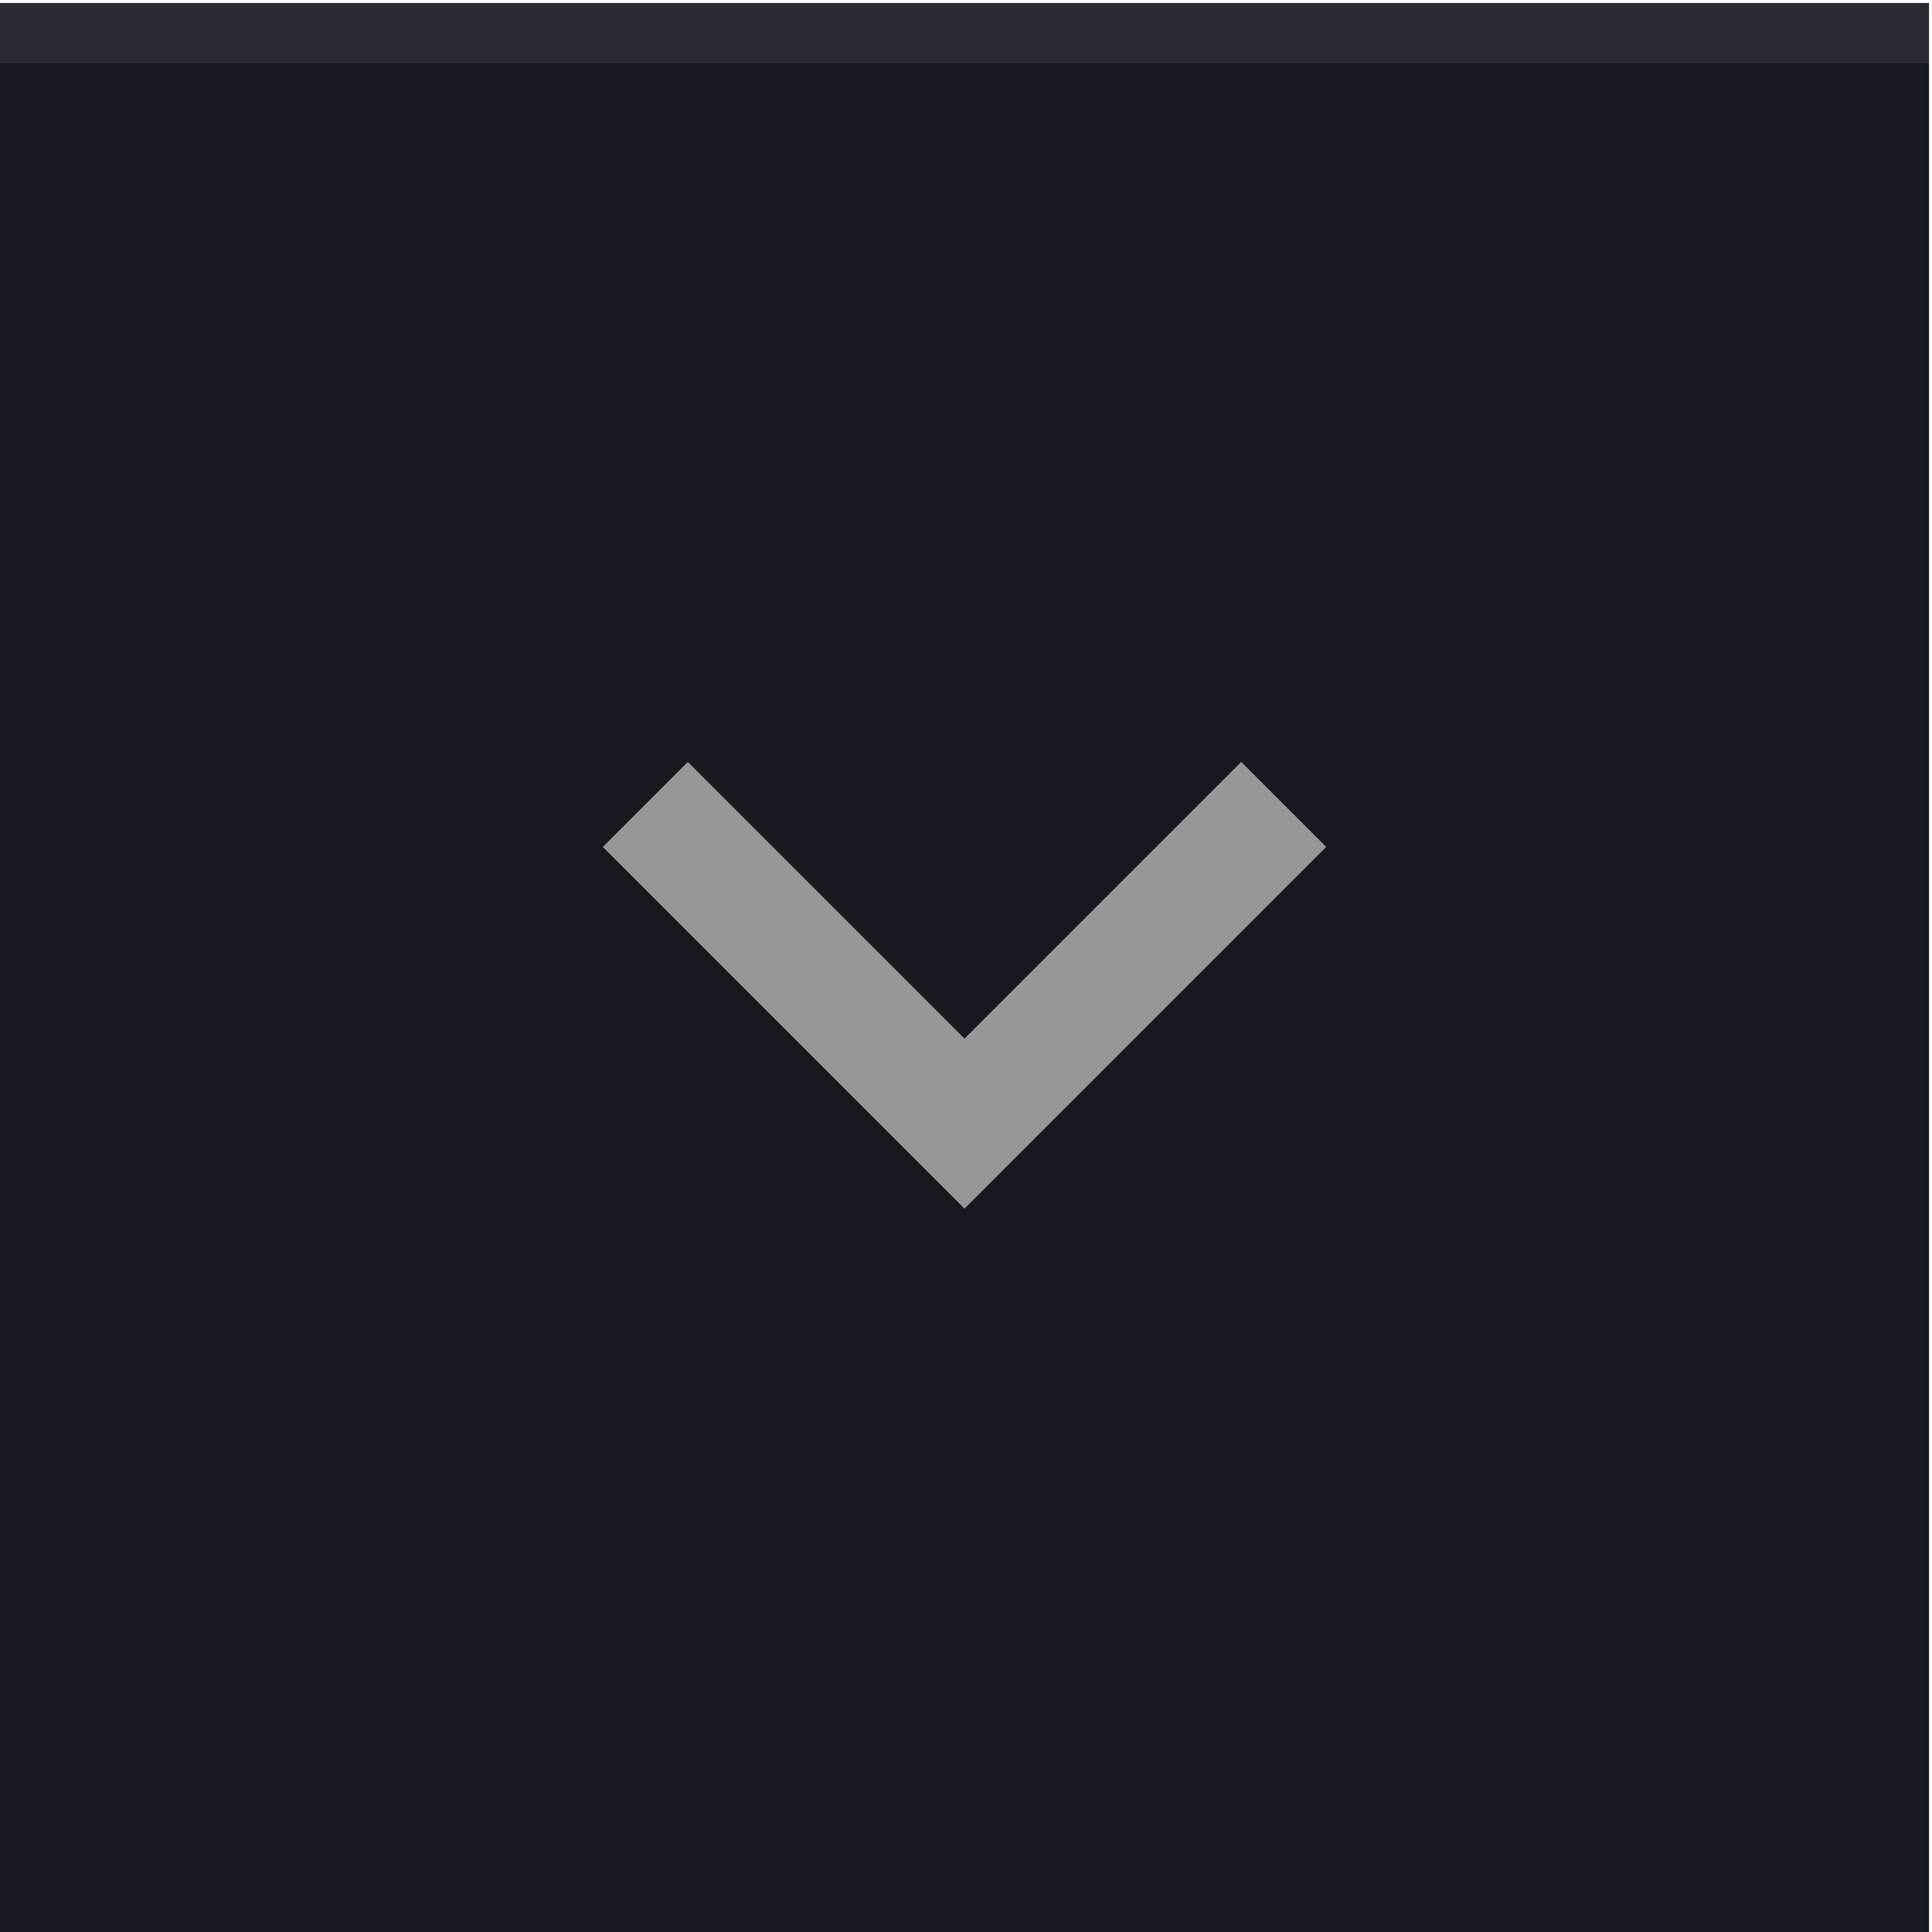
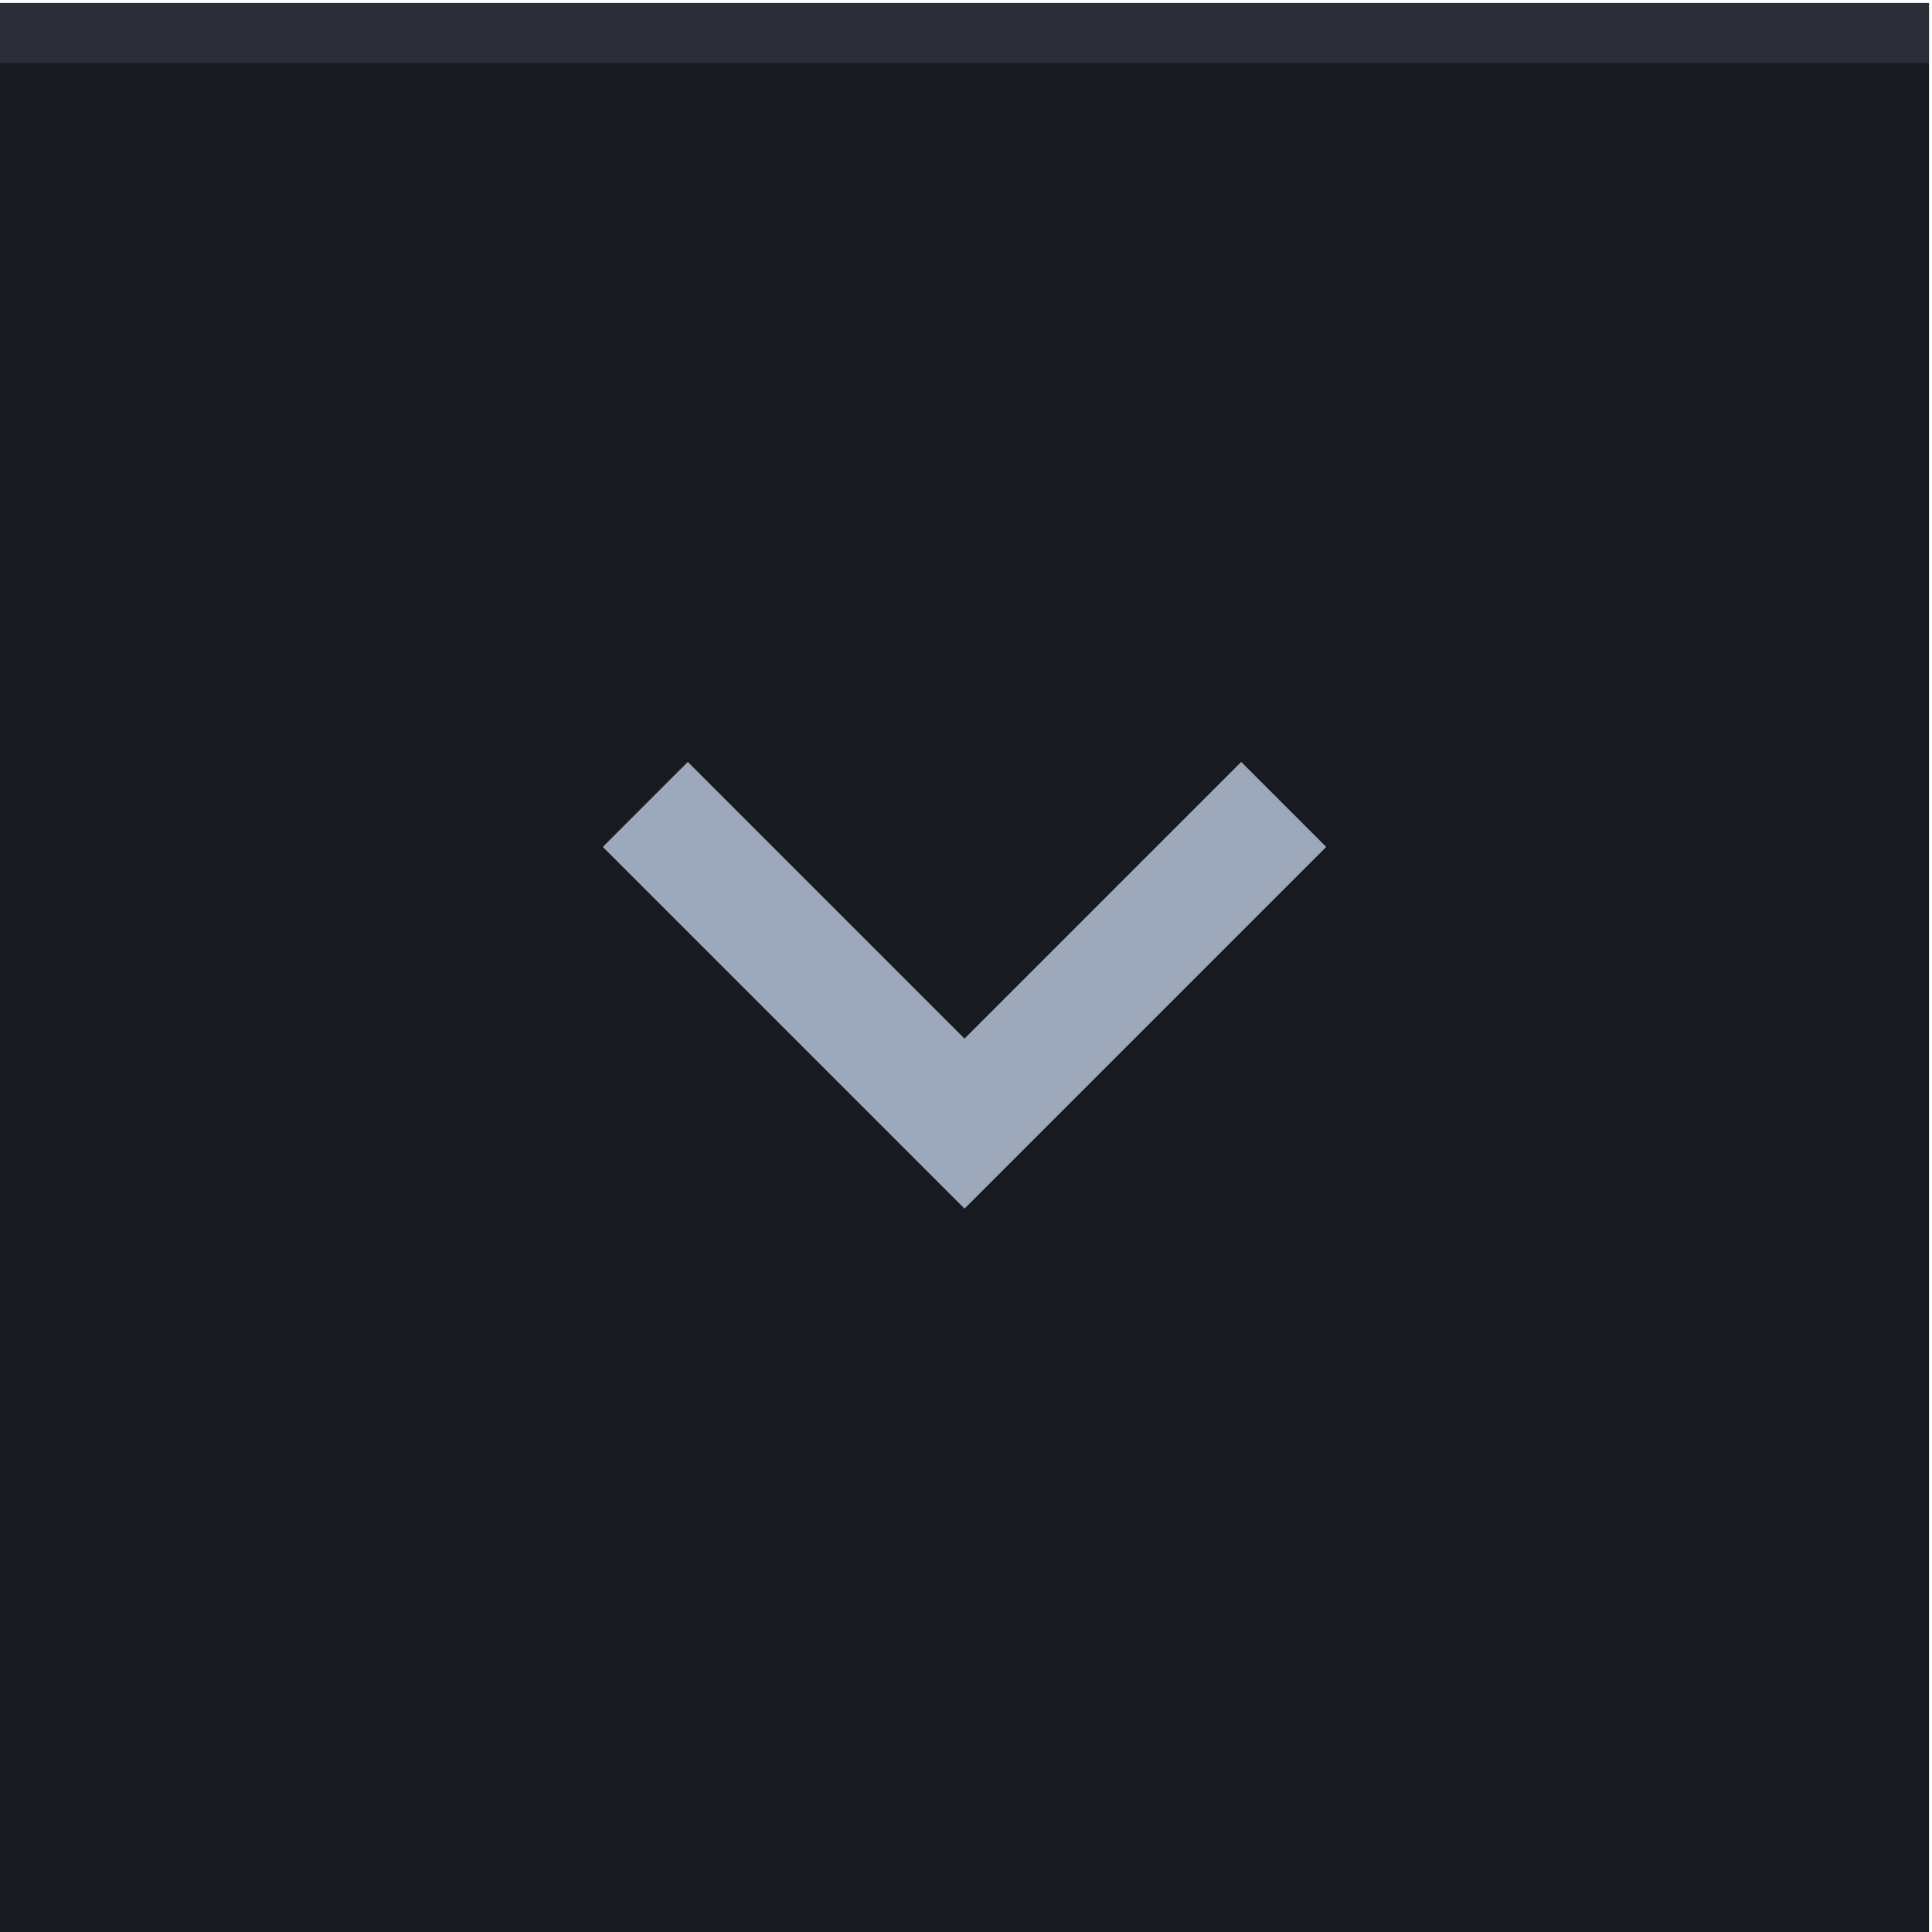
<svg xmlns="http://www.w3.org/2000/svg" width="22" height="22" viewBox="0 0 22 22" version="1.1" id="svg12">
  <defs id="defs16" />
  <rect width="21.966" height="21.966" id="rect2" x="0" y="0.034" style="fill:#181a21;stroke-width:0.686" />
-   <rect width="21.966" height="0.686" id="rect4" x="0" y="0.034" style="fill:#cccccc;fill-opacity:0.1;stroke-width:0.686" />
-   <g id="g10" style="opacity:0.7;fill:#cccccc" transform="matrix(0.6864407,0,0,0.6864407,0,0.03389831)">
+   <rect width="21.966" height="0.686" id="rect4" x="0" y="0.034" style="fill:#d6e5fb;fill-opacity:0.1;stroke-width:0.686" />
+   <g id="g10" style="opacity:0.7;fill:#d6e5fb" transform="matrix(0.6864407,0,0,0.6864407,0,0.03389831)">
    <circle cx="16" cy="16" r="12" id="circle6" style="opacity:0" />
    <path d="M 22,14 20.59,12.59 16,17.18 11.41,12.59 10,14 l 6,6 z" id="path8" />
  </g>
</svg>
